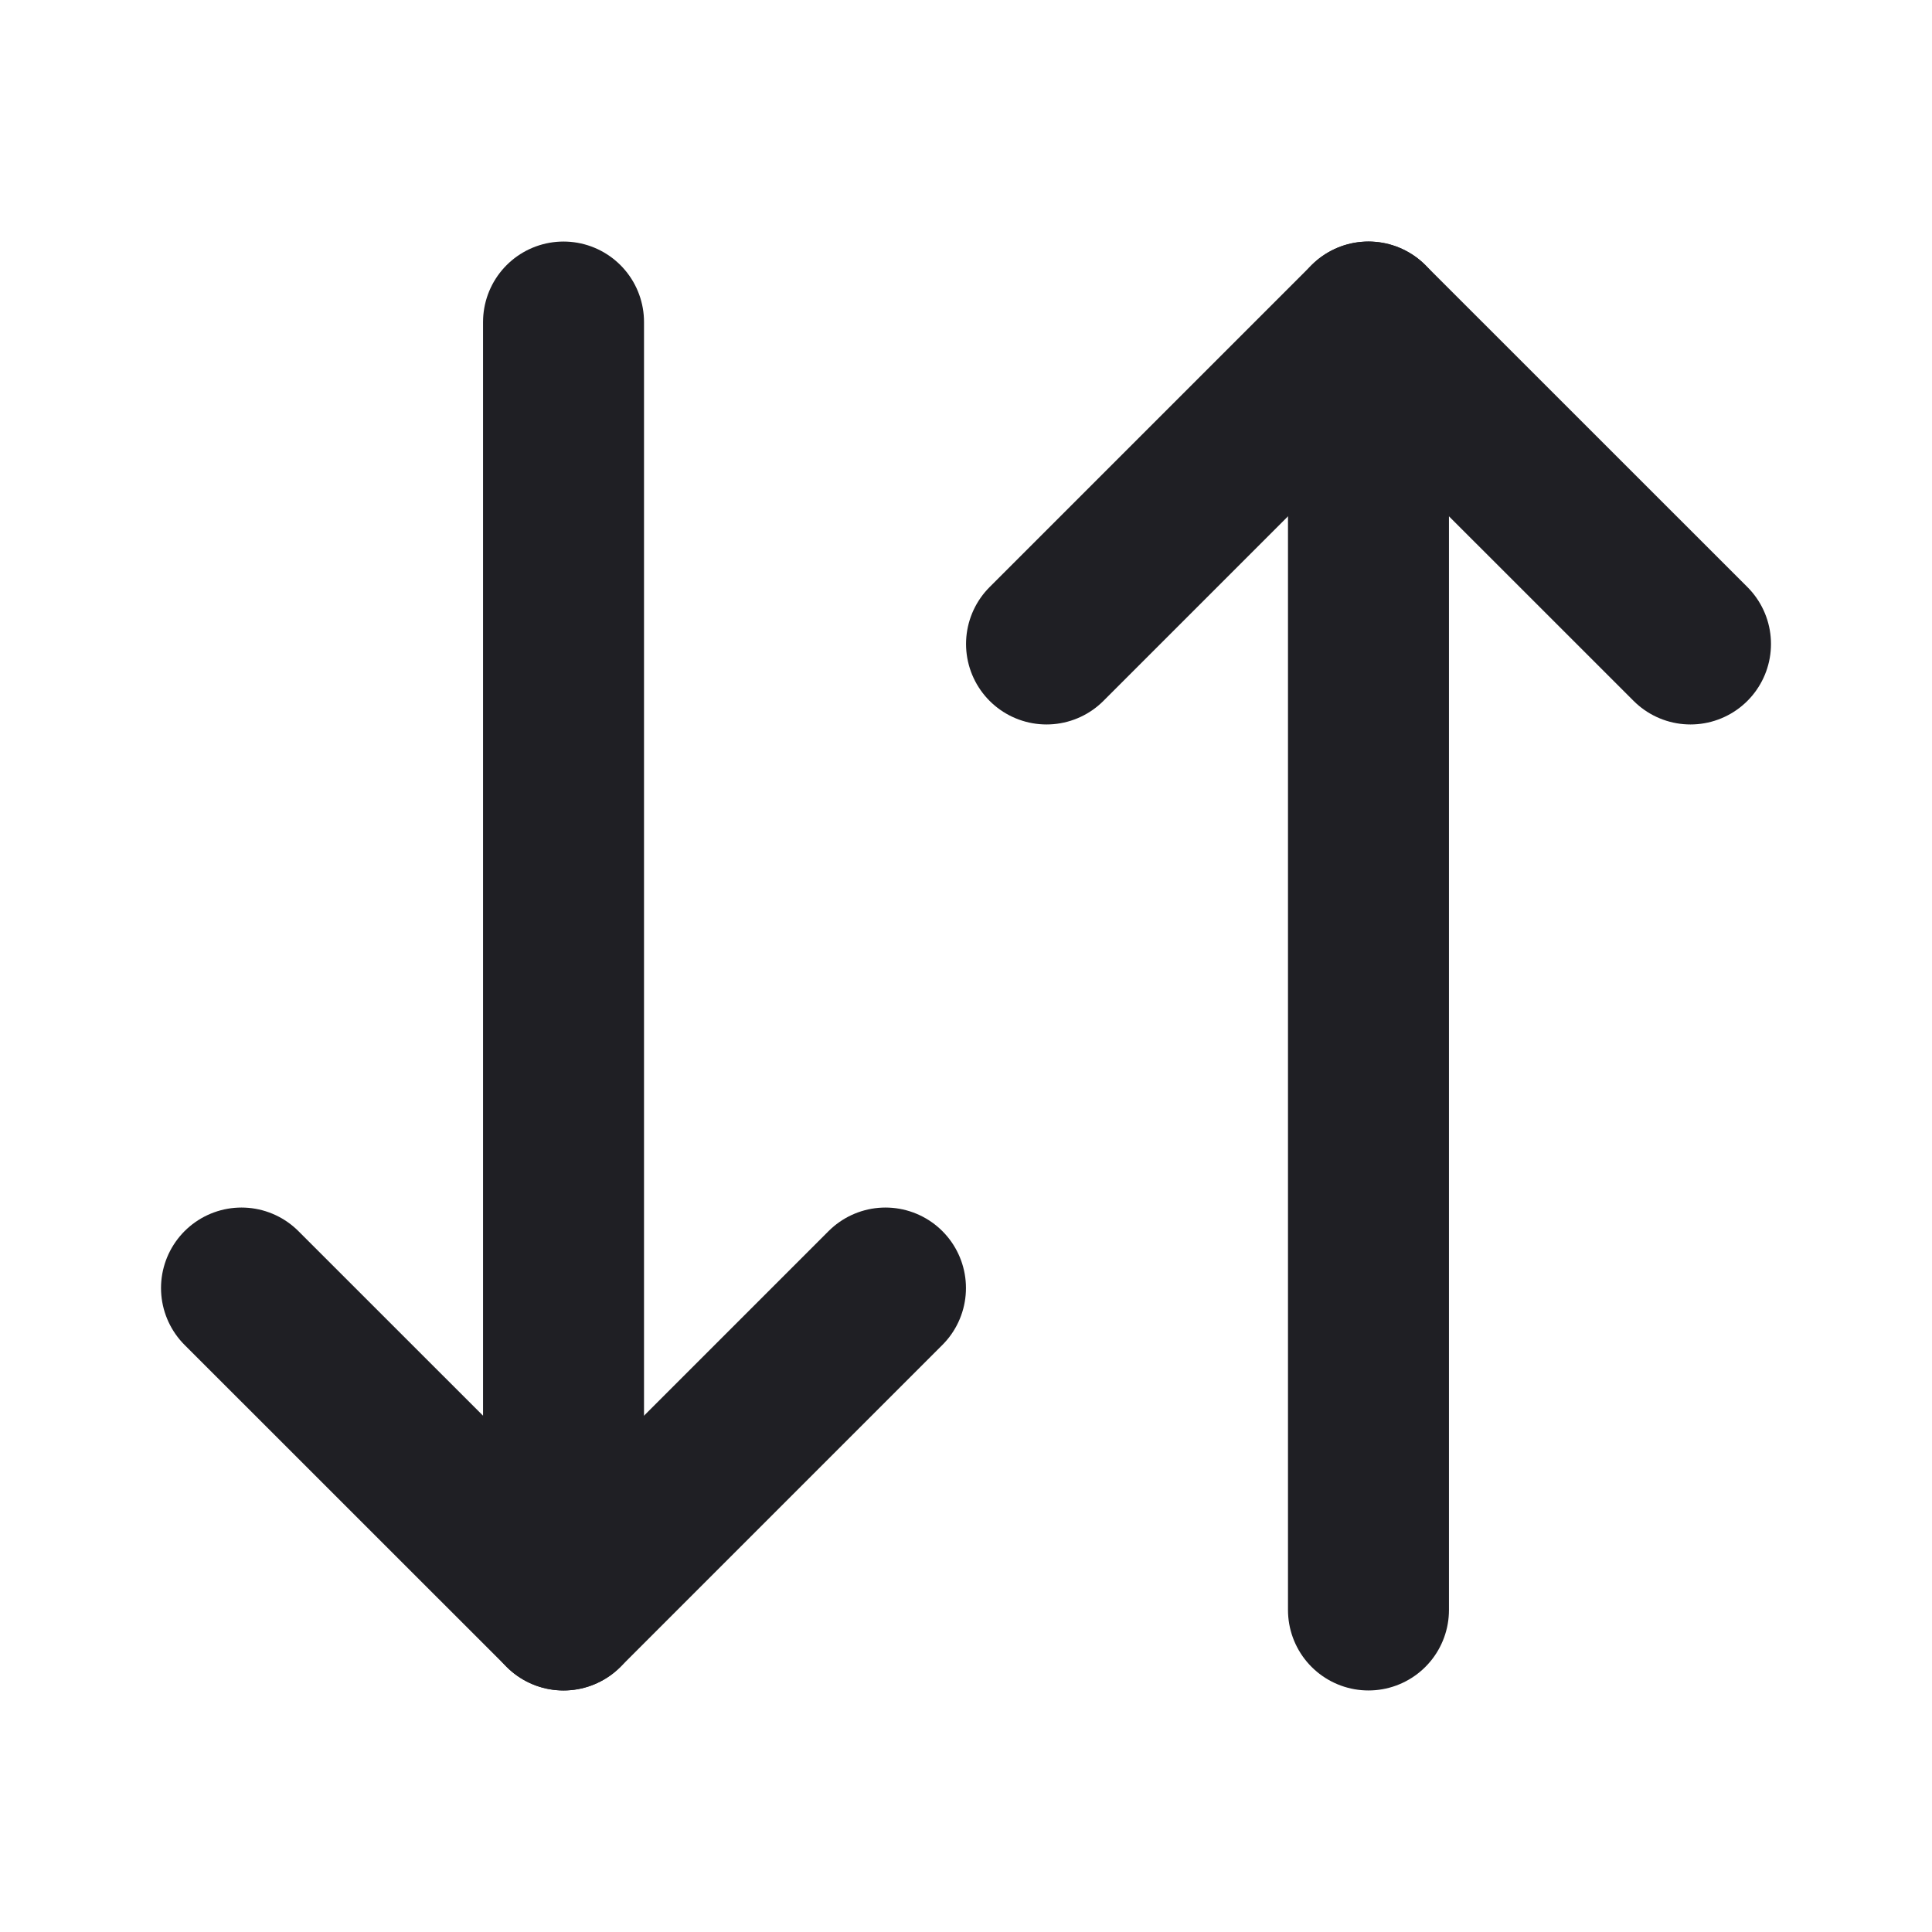
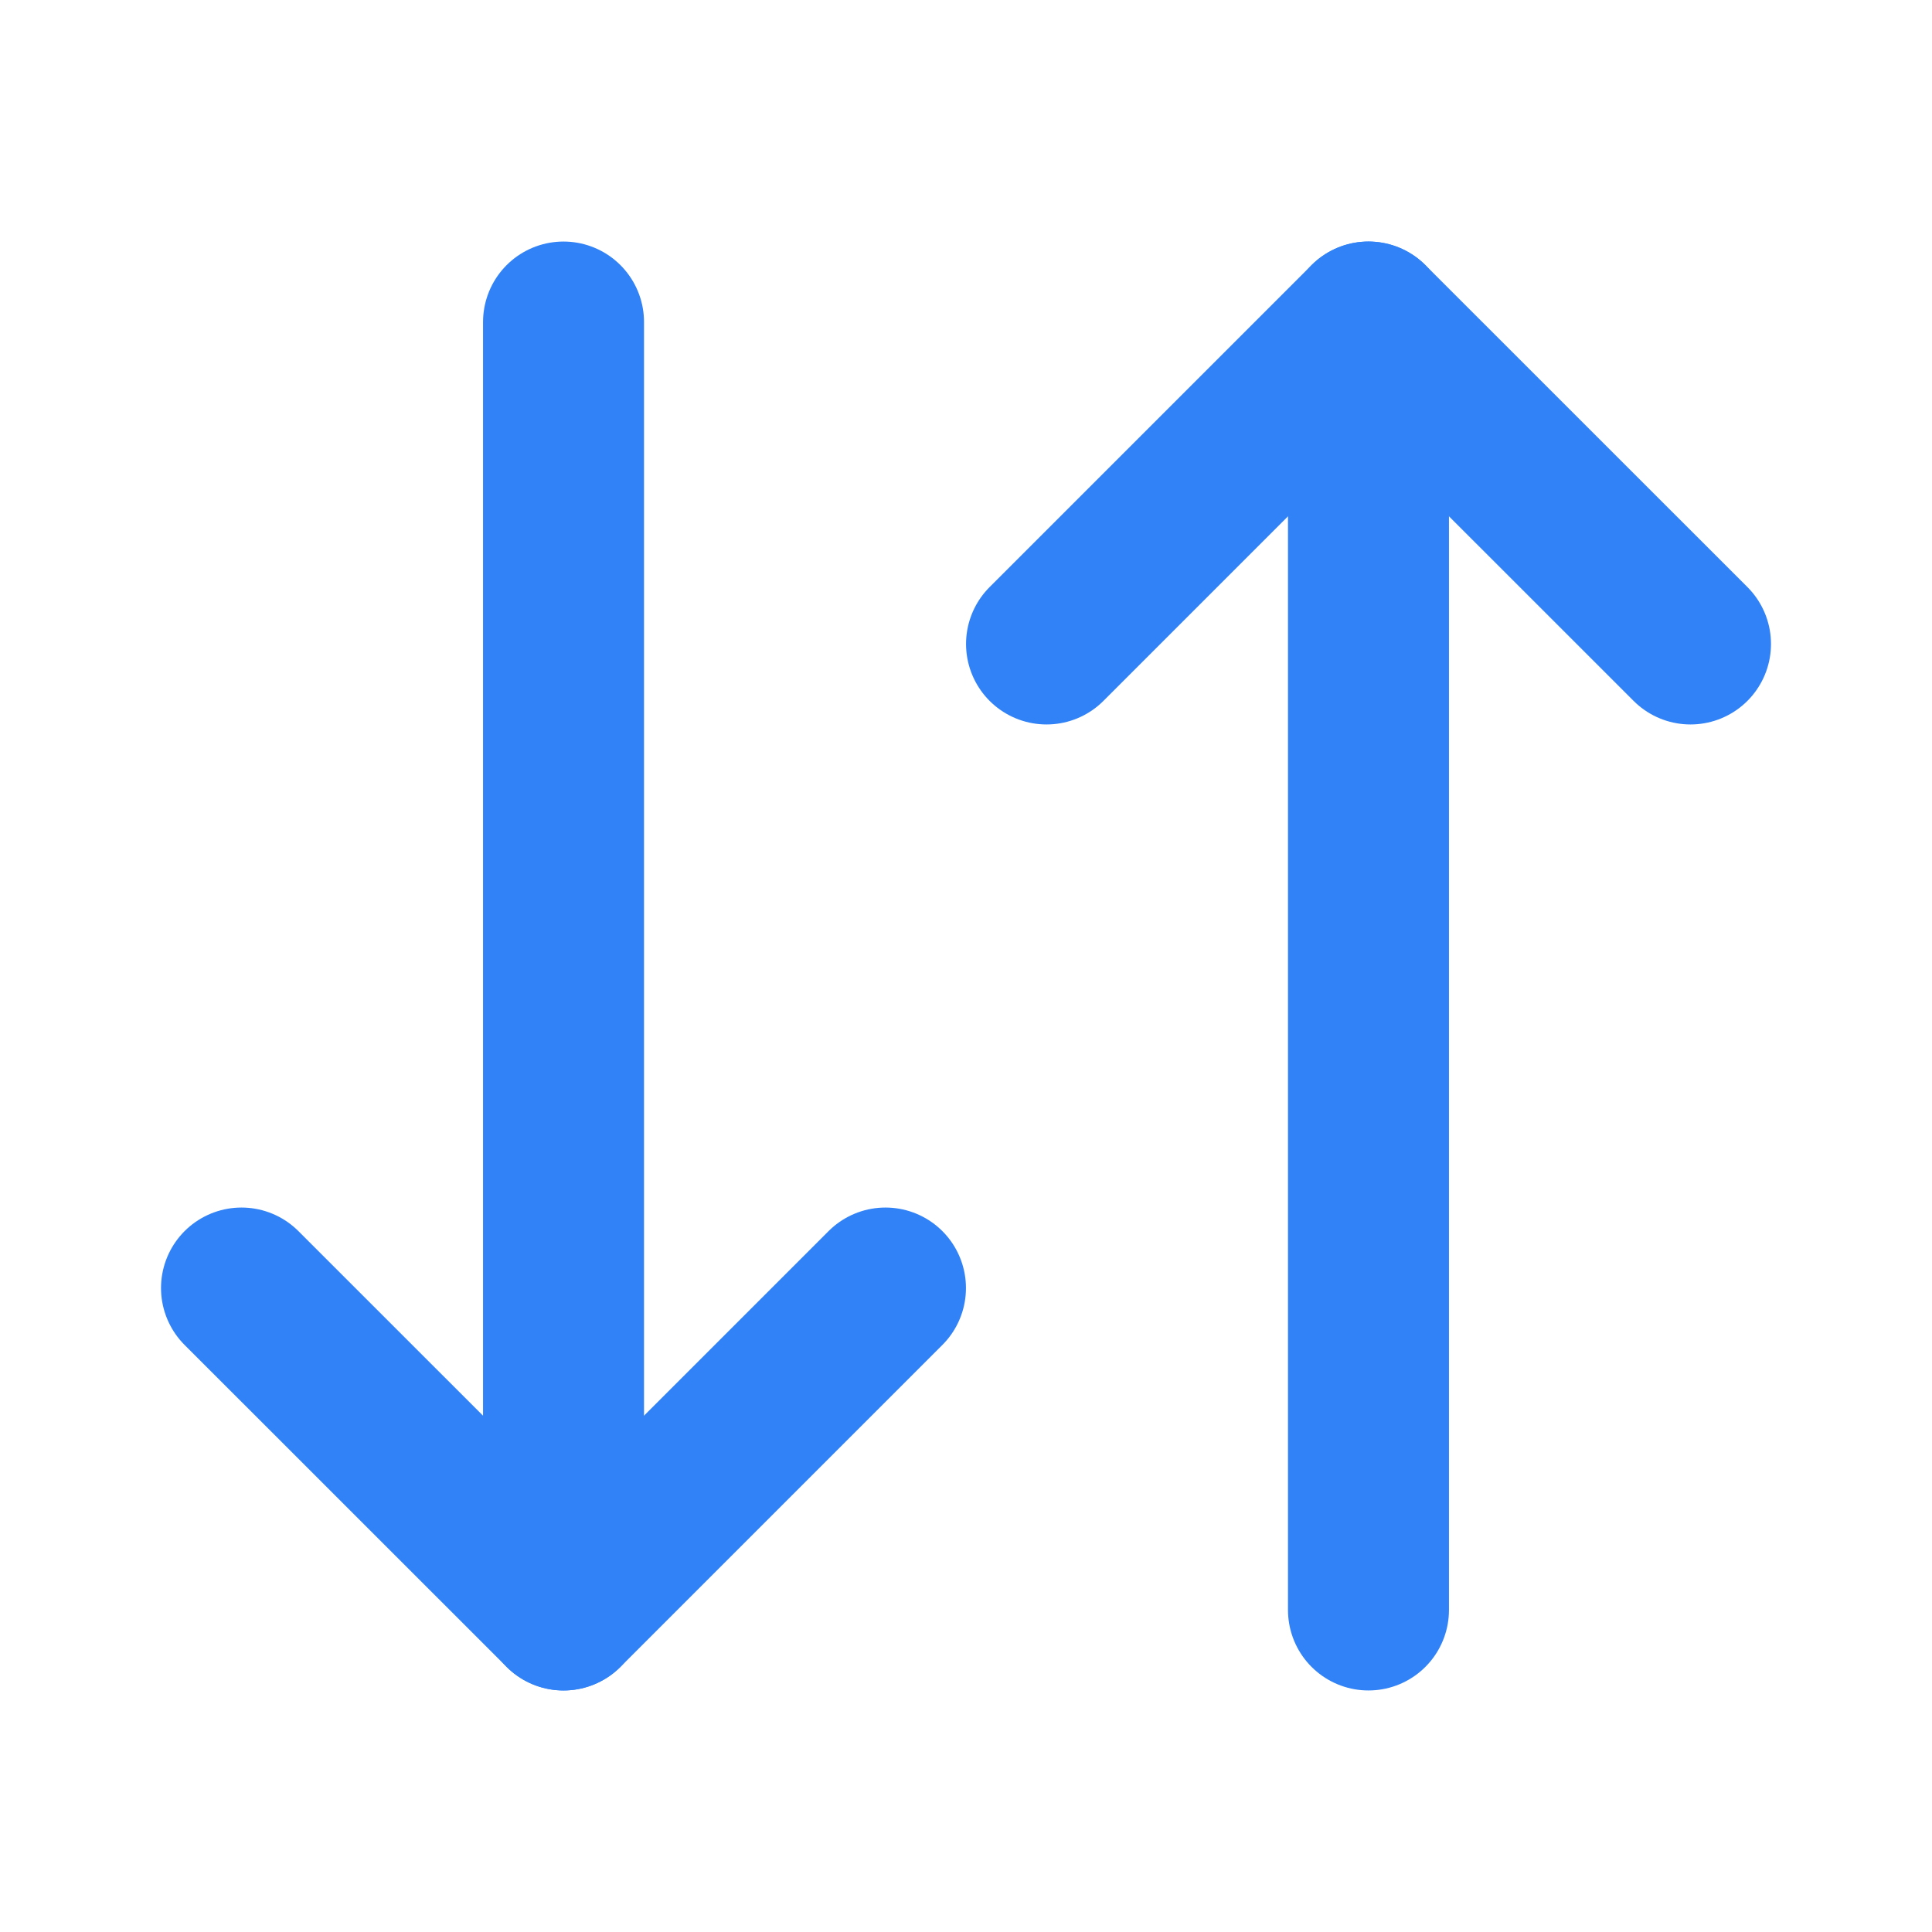
<svg xmlns="http://www.w3.org/2000/svg" preserveAspectRatio="none" overflow="visible" style="display: block;" width="22" height="22" viewBox="0 0 22 22" fill="none">
  <g id="icon">
-     <path id="Vector" d="M2.75 14.667L6.417 18.333L10.083 14.667" stroke="#1F1F24" stroke-width="1.833" stroke-linecap="round" stroke-linejoin="round" />
-     <path id="Vector_2" d="M6.417 18.333V3.667" stroke="#1F1F24" stroke-width="1.833" stroke-linecap="round" stroke-linejoin="round" />
-     <path id="Vector_3" d="M19.25 7.333L15.583 3.667L11.917 7.333" stroke="#1F1F24" stroke-width="1.833" stroke-linecap="round" stroke-linejoin="round" />
-     <path id="Vector_4" d="M15.583 3.667V18.333" stroke="#1F1F24" stroke-width="1.833" stroke-linecap="round" stroke-linejoin="round" />
+     <path id="Vector" d="M2.75 14.667L6.417 18.333L10.083 14.667" stroke="#3182F6" stroke-width="1.833" stroke-linecap="round" stroke-linejoin="round" />
+     <path id="Vector_2" d="M6.417 18.333V3.667" stroke="#3182F6" stroke-width="1.833" stroke-linecap="round" stroke-linejoin="round" />
+     <path id="Vector_3" d="M19.25 7.333L15.583 3.667L11.917 7.333" stroke="#3182F6" stroke-width="1.833" stroke-linecap="round" stroke-linejoin="round" />
+     <path id="Vector_4" d="M15.583 3.667V18.333" stroke="#3182F6" stroke-width="1.833" stroke-linecap="round" stroke-linejoin="round" />
  </g>
</svg>
